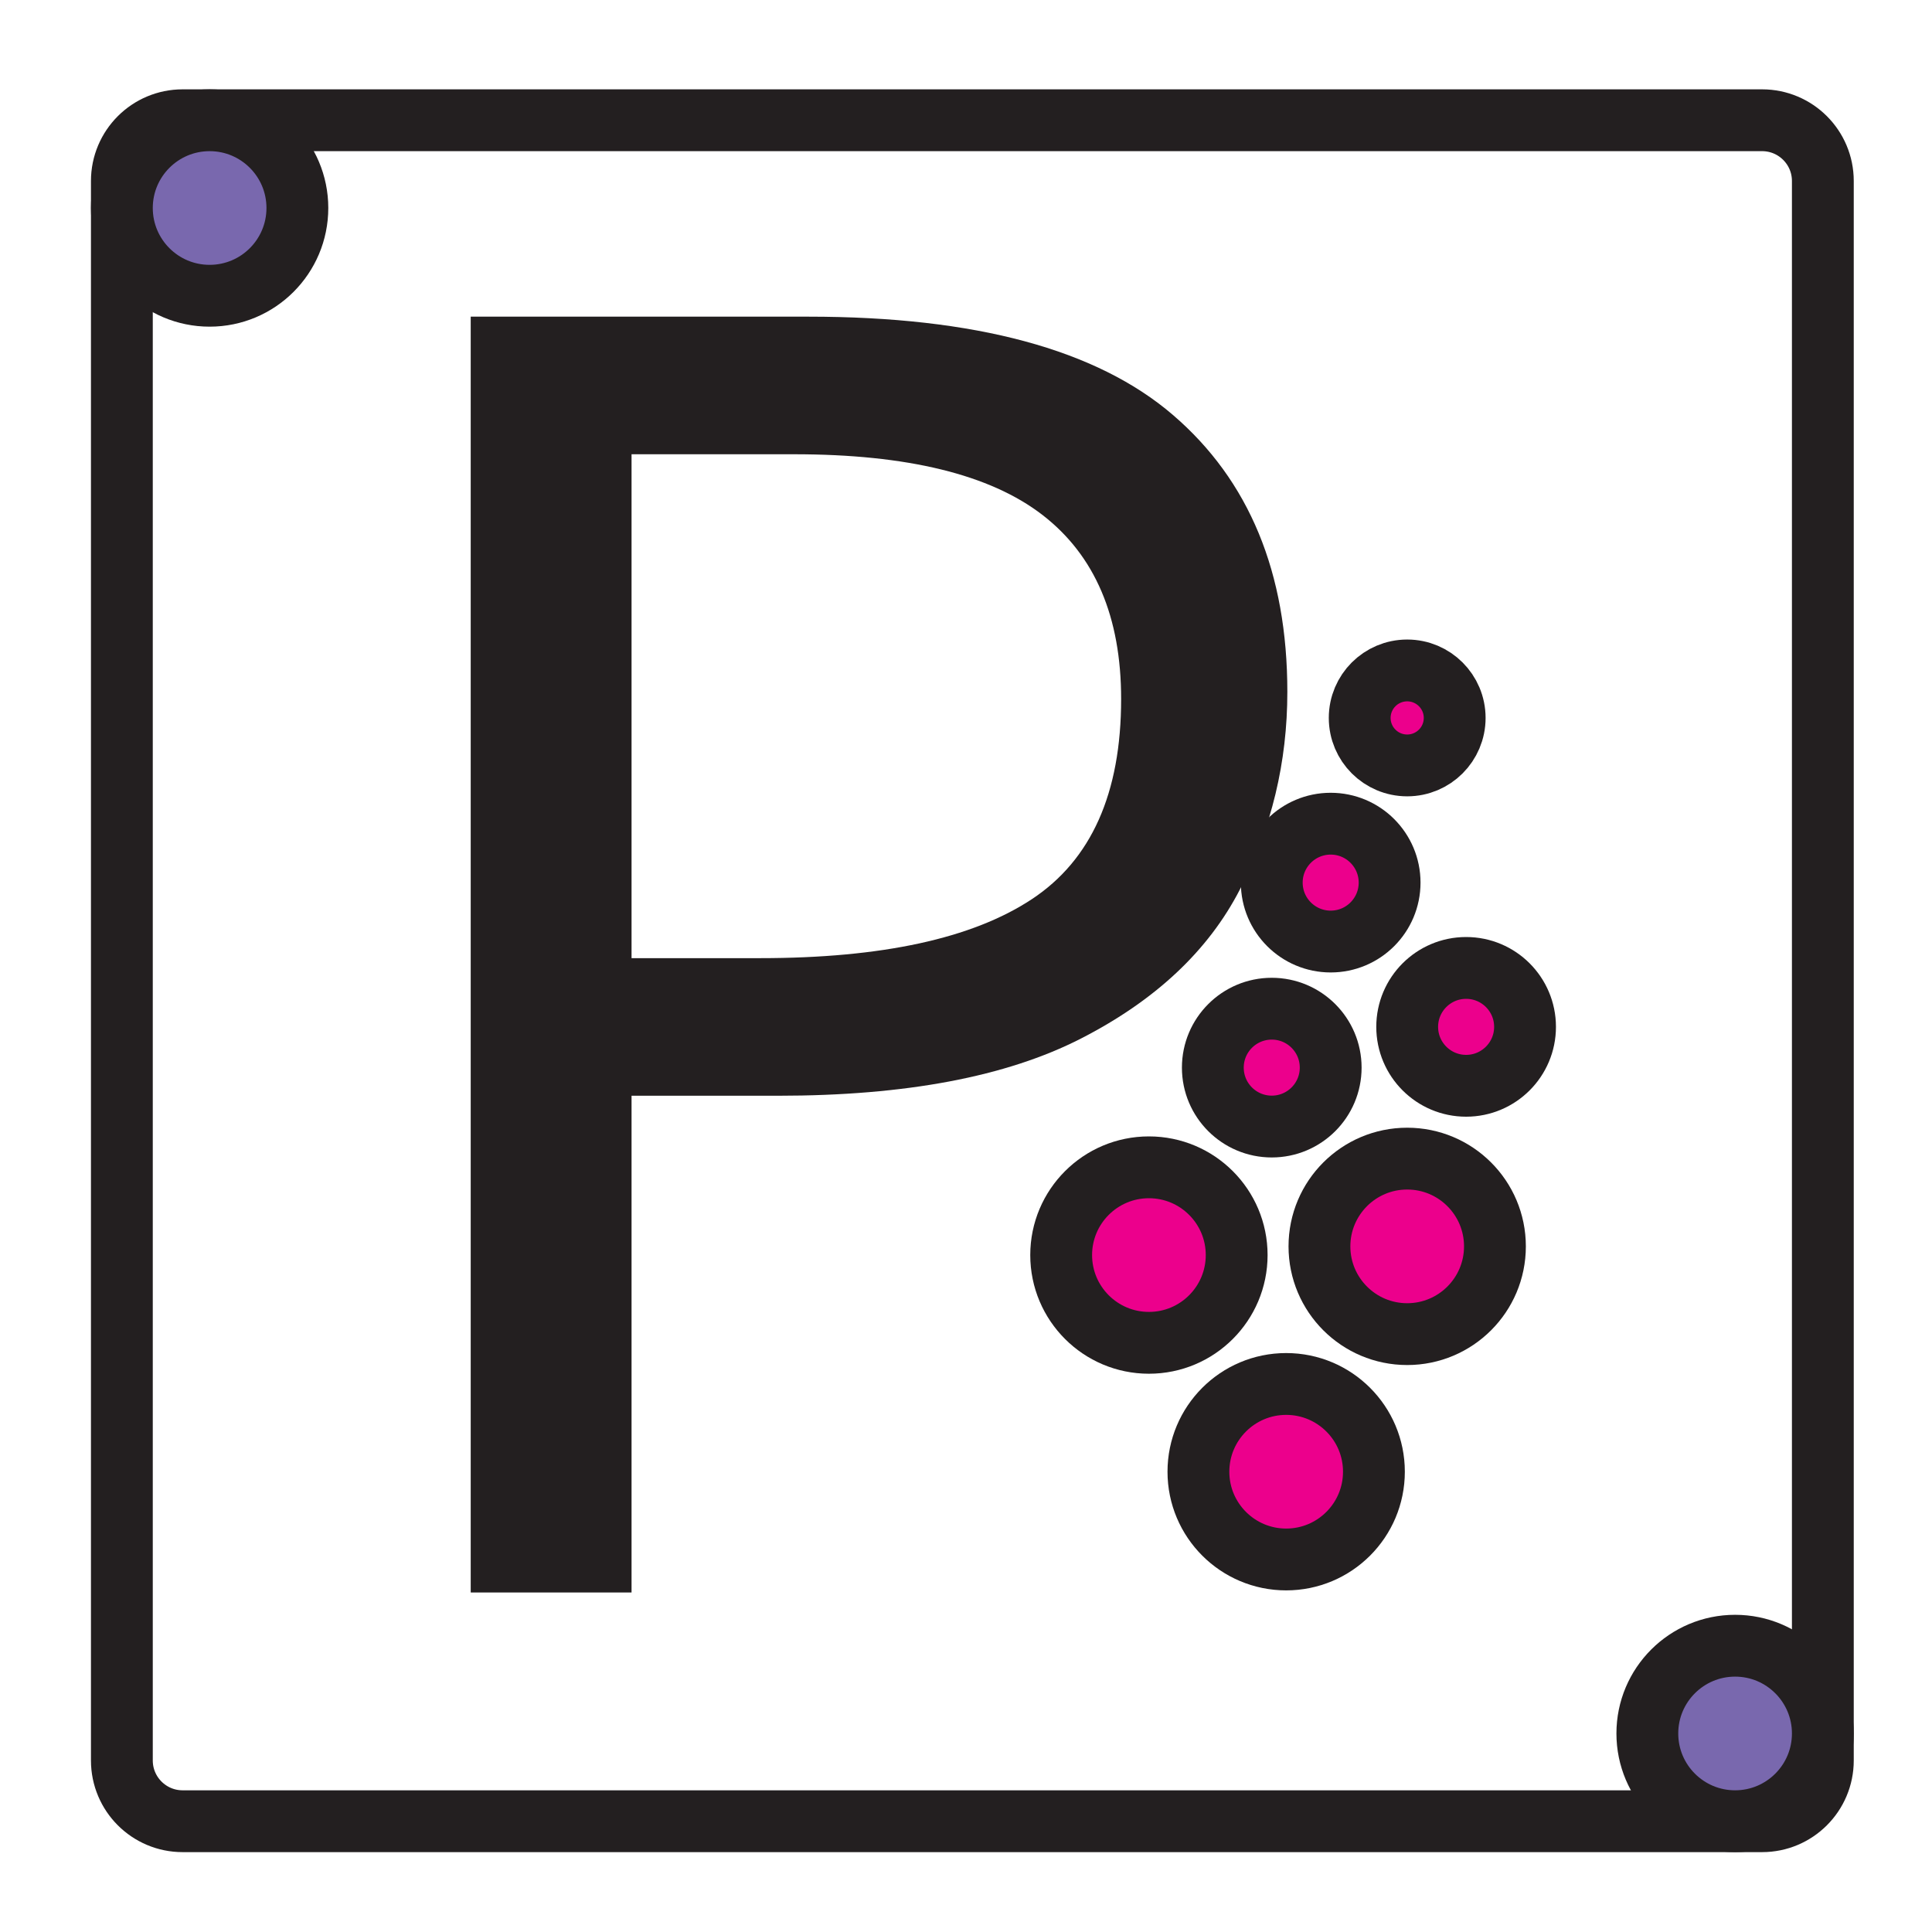
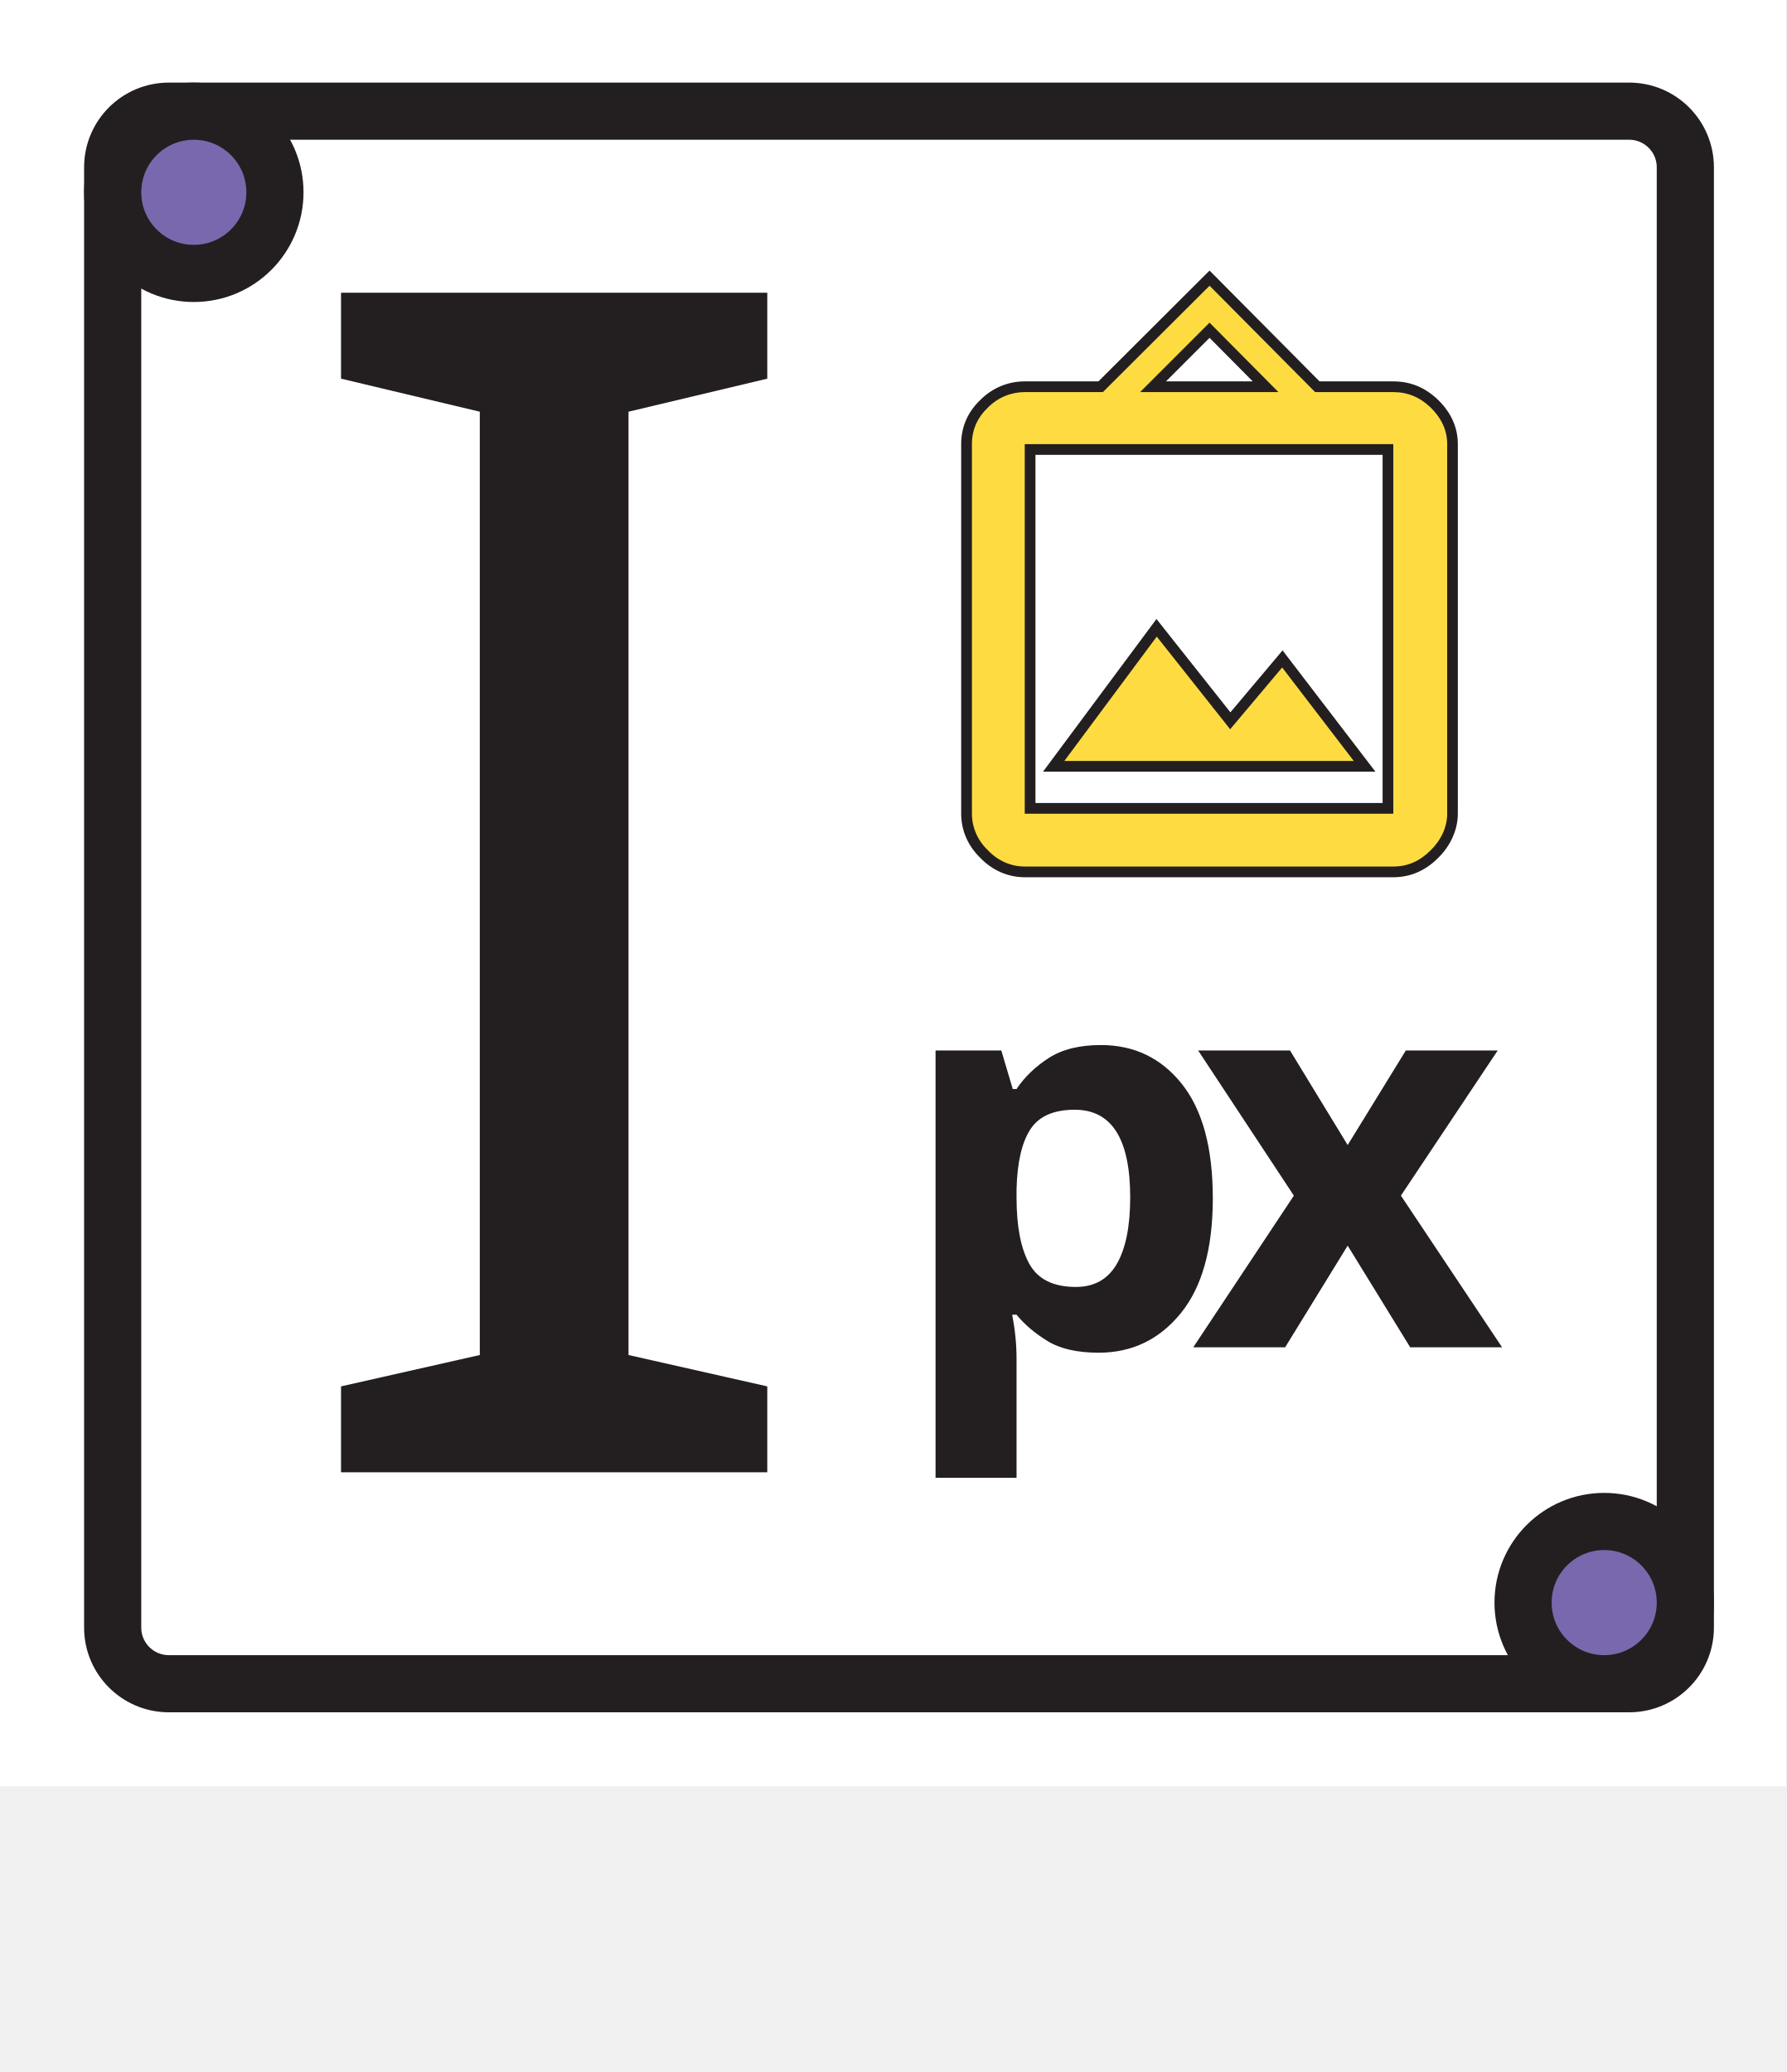
- <svg xmlns="http://www.w3.org/2000/svg" id="Layer_1" data-name="Layer 1" viewBox="0 0 500 500">
+ <svg xmlns="http://www.w3.org/2000/svg" id="Layer_1" data-name="Layer 1" viewBox="0 0 500 580.02">
  <defs>
    <style>
      .cls-1 {
        fill: none;
      }

-       .cls-1, .cls-2, .cls-3 {
+       .cls-1, .cls-2 {
        stroke: #231f20;
        stroke-miterlimit: 10;
        stroke-width: 16px;
      }

-       .cls-2 {
-         fill: #ec008c;
+       .cls-3 {
+         fill: #fedc41;
      }

-       .cls-3 {
+       .cls-3, .cls-4, .cls-5 {
+         stroke-width: 0px;
+       }
+ 
+       .cls-2 {
        fill: #7968ae;
      }

-       .cls-4 {
-         fill: #fff;
-         stroke-width: 0px;
+       .cls-4, .cls-6, .cls-7 {
+         fill: #231f20;
+       }
+ 
+       .cls-6 {
+         font-family: MinionConceptRoman-Medium, 'Minion Variable Concept';
+         font-size: 462.45px;
+         font-variation-settings: 'wght' 500, 'opsz' 11;
+         font-weight: 500;
+       }
+ 
+       .cls-8 {
+         letter-spacing: 0em;
+       }
+ 
+       .cls-7 {
+         font-family: MinionConceptRoman-Semibold, 'Minion Variable Concept';
+         font-size: 152.19px;
+         font-variation-settings: 'wght' 600, 'opsz' 11;
+         font-weight: 600;
+       }
+ 
+       .cls-9 {
+         letter-spacing: 0em;
      }

      .cls-5 {
-         fill: #231f20;
-         font-family: MyriadPro-Regular, 'Myriad Pro';
-         font-size: 462.45px;
+         fill: #fff;
      }
    </style>
  </defs>
-   <rect id="bg" class="cls-4" width="500" height="500" />
+   <rect id="bg" class="cls-5" width="500" height="500" />
  <rect class="cls-1" x="31.54" y="31.12" width="440.21" height="440.21" rx="15.72" ry="15.72" />
-   <circle class="cls-3" cx="54.25" cy="53.83" r="22.71" />
-   <circle class="cls-3" cx="449.04" cy="448.62" r="22.71" />
-   <circle class="cls-2" cx="332.86" cy="380.88" r="22.71" />
-   <circle class="cls-2" cx="364.18" cy="322.56" r="22.71" />
-   <circle class="cls-2" cx="329.13" cy="276.3" r="15.25" />
-   <circle class="cls-2" cx="379.43" cy="265.75" r="15.25" />
-   <circle class="cls-2" cx="344.38" cy="228.42" r="15.25" />
-   <circle class="cls-2" cx="364.18" cy="185.8" r="12.29" />
-   <circle class="cls-2" cx="297.34" cy="324.81" r="22.71" />
-   <text class="cls-5" transform="translate(76.96 412.14)">
-     <tspan x="0" y="0">P</tspan>
+   <circle class="cls-2" cx="54.25" cy="53.83" r="22.71" />
+   <circle class="cls-2" cx="449.04" cy="448.62" r="22.71" />
+   <text class="cls-6" transform="translate(76.96 412.14)">
+     <tspan x="0" y="0">I</tspan>
+   </text>
+   <g>
+     <path class="cls-3" d="M286.84,244.07c-4.27,0-8.31-1.77-11.36-4.97-3.16-3-4.92-7.03-4.92-11.31v-103.47c0-4.4,1.67-8.22,4.97-11.36,3.02-3.02,7.05-4.7,11.31-4.7h21.26l30.48-30.41,30.18,30.41h21.25c4.38,0,8.13,1.54,11.46,4.7,3.4,3.32,5.12,7.14,5.12,11.36v103.47c0,4.05-1.86,8.18-5.11,11.35-3.32,3.32-7.07,4.93-11.47,4.93h-103.17ZM388.51,226.29v-100.47h-100.17v100.47h100.17ZM354.26,108.26l-15.69-15.81-15.81,15.81h31.5ZM294.94,214.51l28.81-38.77,20.62,26.03,14.58-17.32,23.01,30.06h-87.02Z" />
+     <path class="cls-4" d="M338.57,79.98l29.56,29.78h21.88c3.99,0,7.39,1.4,10.42,4.29,2.96,2.88,4.66,6.28,4.66,10.27v103.47c0,3.7-1.7,7.39-4.66,10.27-3.03,3.03-6.43,4.51-10.42,4.51h-103.17c-3.7,0-7.39-1.48-10.27-4.51-3.03-2.88-4.51-6.58-4.51-10.27v-103.47c0-3.99,1.48-7.39,4.51-10.27,2.88-2.88,6.58-4.29,10.27-4.29h21.88l29.86-29.78M319.13,109.76h38.73l-19.29-19.44-19.44,19.44M286.84,227.79h103.17v-103.47h-103.17v103.47M323.79,178.2l20.55,25.94,14.56-17.29,20.03,26.16h-81l25.87-34.81M338.58,75.73l-2.13,2.12-28.98,28.91h-20.64c-4.65,0-9.04,1.82-12.37,5.14-3.59,3.43-5.41,7.61-5.41,12.42v103.47c0,4.66,1.91,9.06,5.39,12.39,3.33,3.47,7.73,5.39,12.39,5.39h103.17c4.75,0,8.97-1.81,12.54-5.39,3.51-3.42,5.53-7.95,5.53-12.39v-103.47c0-4.64-1.87-8.82-5.56-12.42-3.64-3.47-7.73-5.14-12.52-5.14h-20.63l-28.68-28.9-2.12-2.13h0ZM326.38,106.76l12.19-12.19,12.09,12.19h-24.28ZM289.84,127.32h97.17v97.47h-97.17v-97.47h0ZM323.72,173.27l-2.33,3.14-25.87,34.81-3.56,4.79h93.04l-3.69-4.82-20.03-26.16-2.27-2.97-2.41,2.86-12.19,14.48-18.27-23.06-2.43-3.07h0Z" />
+   </g>
+   <text class="cls-7" transform="translate(250 377.15)">
+     <tspan class="cls-8" x="0" y="0">p</tspan>
+     <tspan class="cls-9" x="83.25" y="0">x</tspan>
  </text>
</svg>
